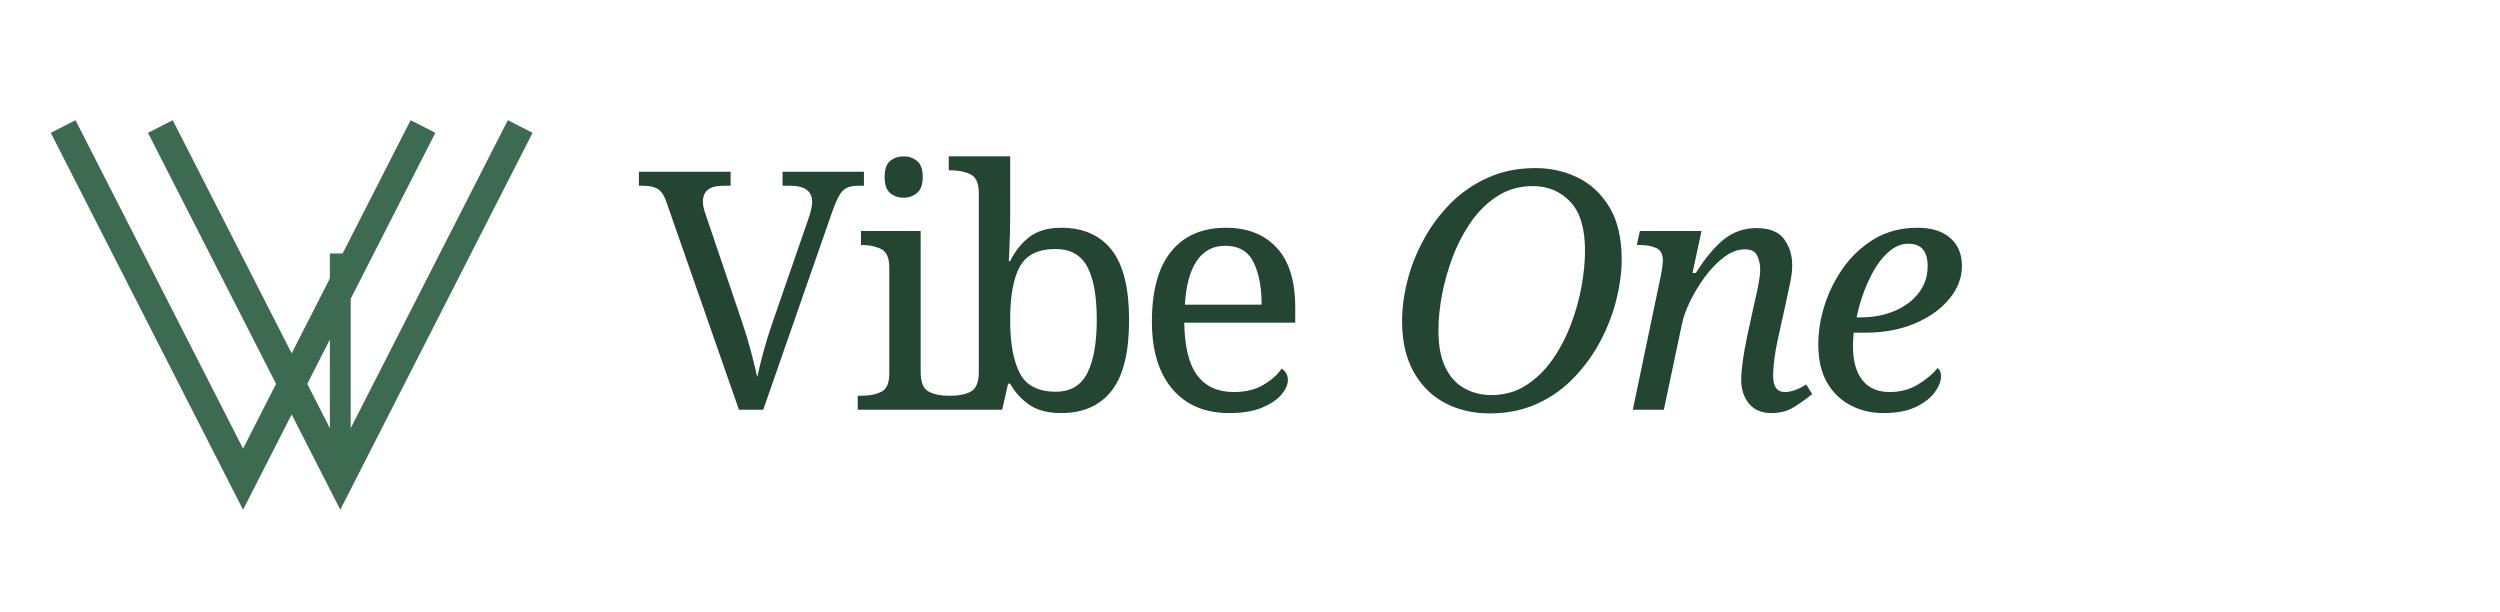
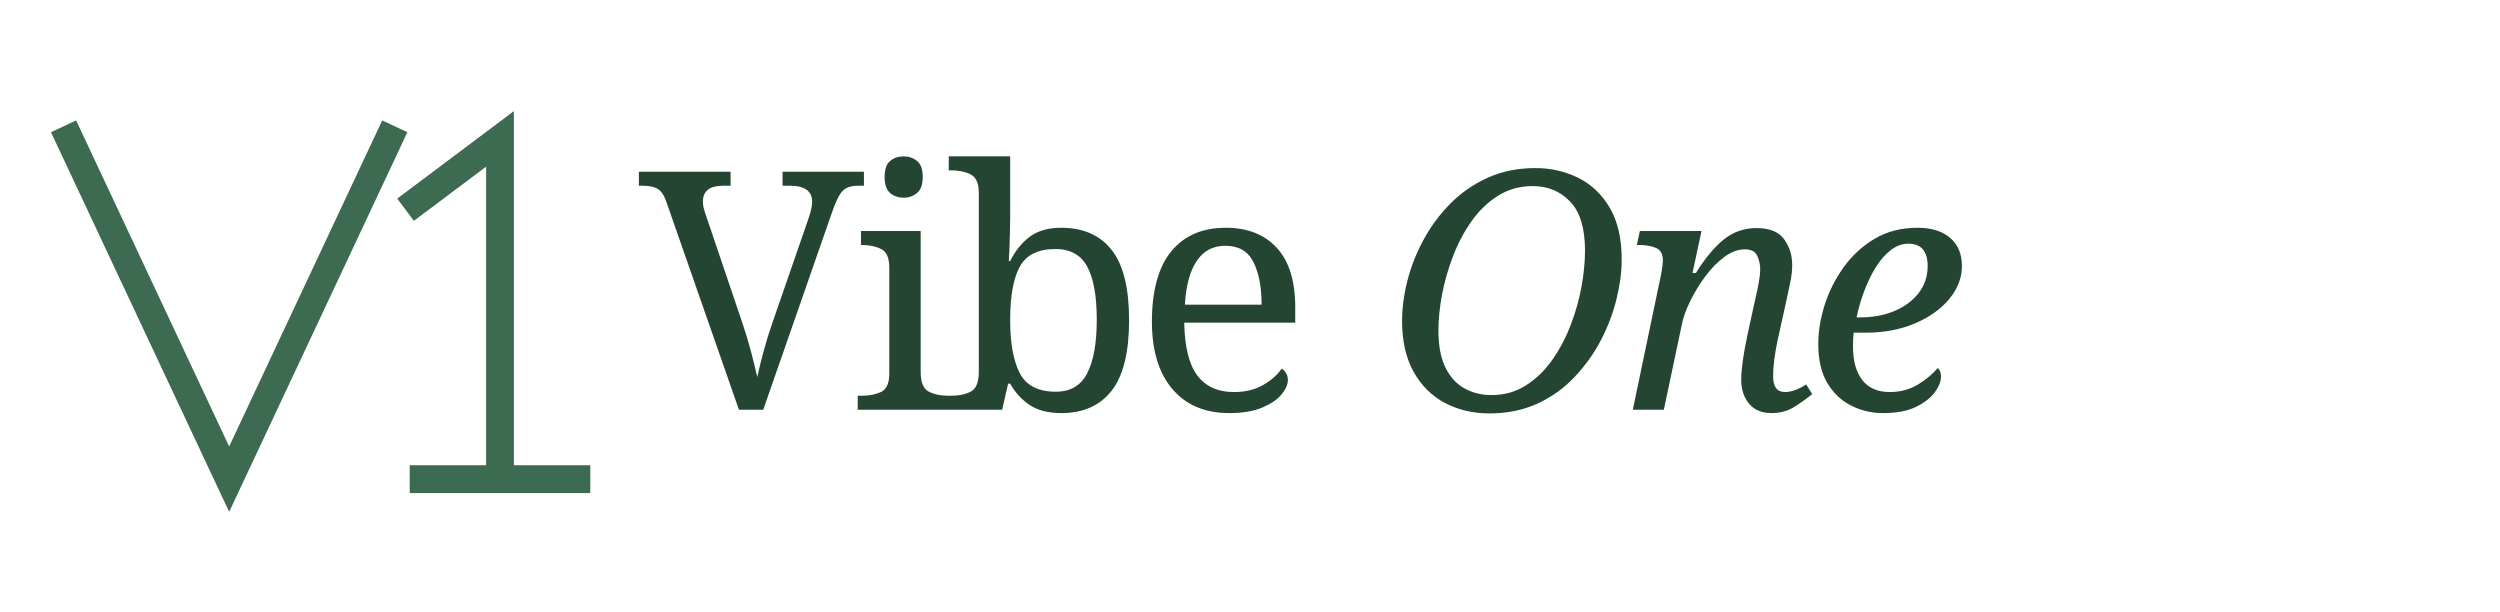
<svg xmlns="http://www.w3.org/2000/svg" width="360" height="88" viewBox="0 0 360 88" role="img" aria-labelledby="title">
  <g fill="none" stroke="#3c6b51" stroke-width="4" stroke-linecap="square" stroke-linejoin="miter">
-     <path d="m10 20 25 49 25-49M24 20l25 49 25-49" />
-     <path d="M49 38v31" stroke-width="3" />
+     <path d="m10 20 23 49 23-49" />
+     <path d="m60 29 12-9v49M61 69h22" />
  </g>
  <text x="92" y="59" fill="#234532" font-family="Georgia,serif" font-size="48" letter-spacing="-2">Vibe <tspan font-style="italic">One</tspan>
  </text>
</svg>
